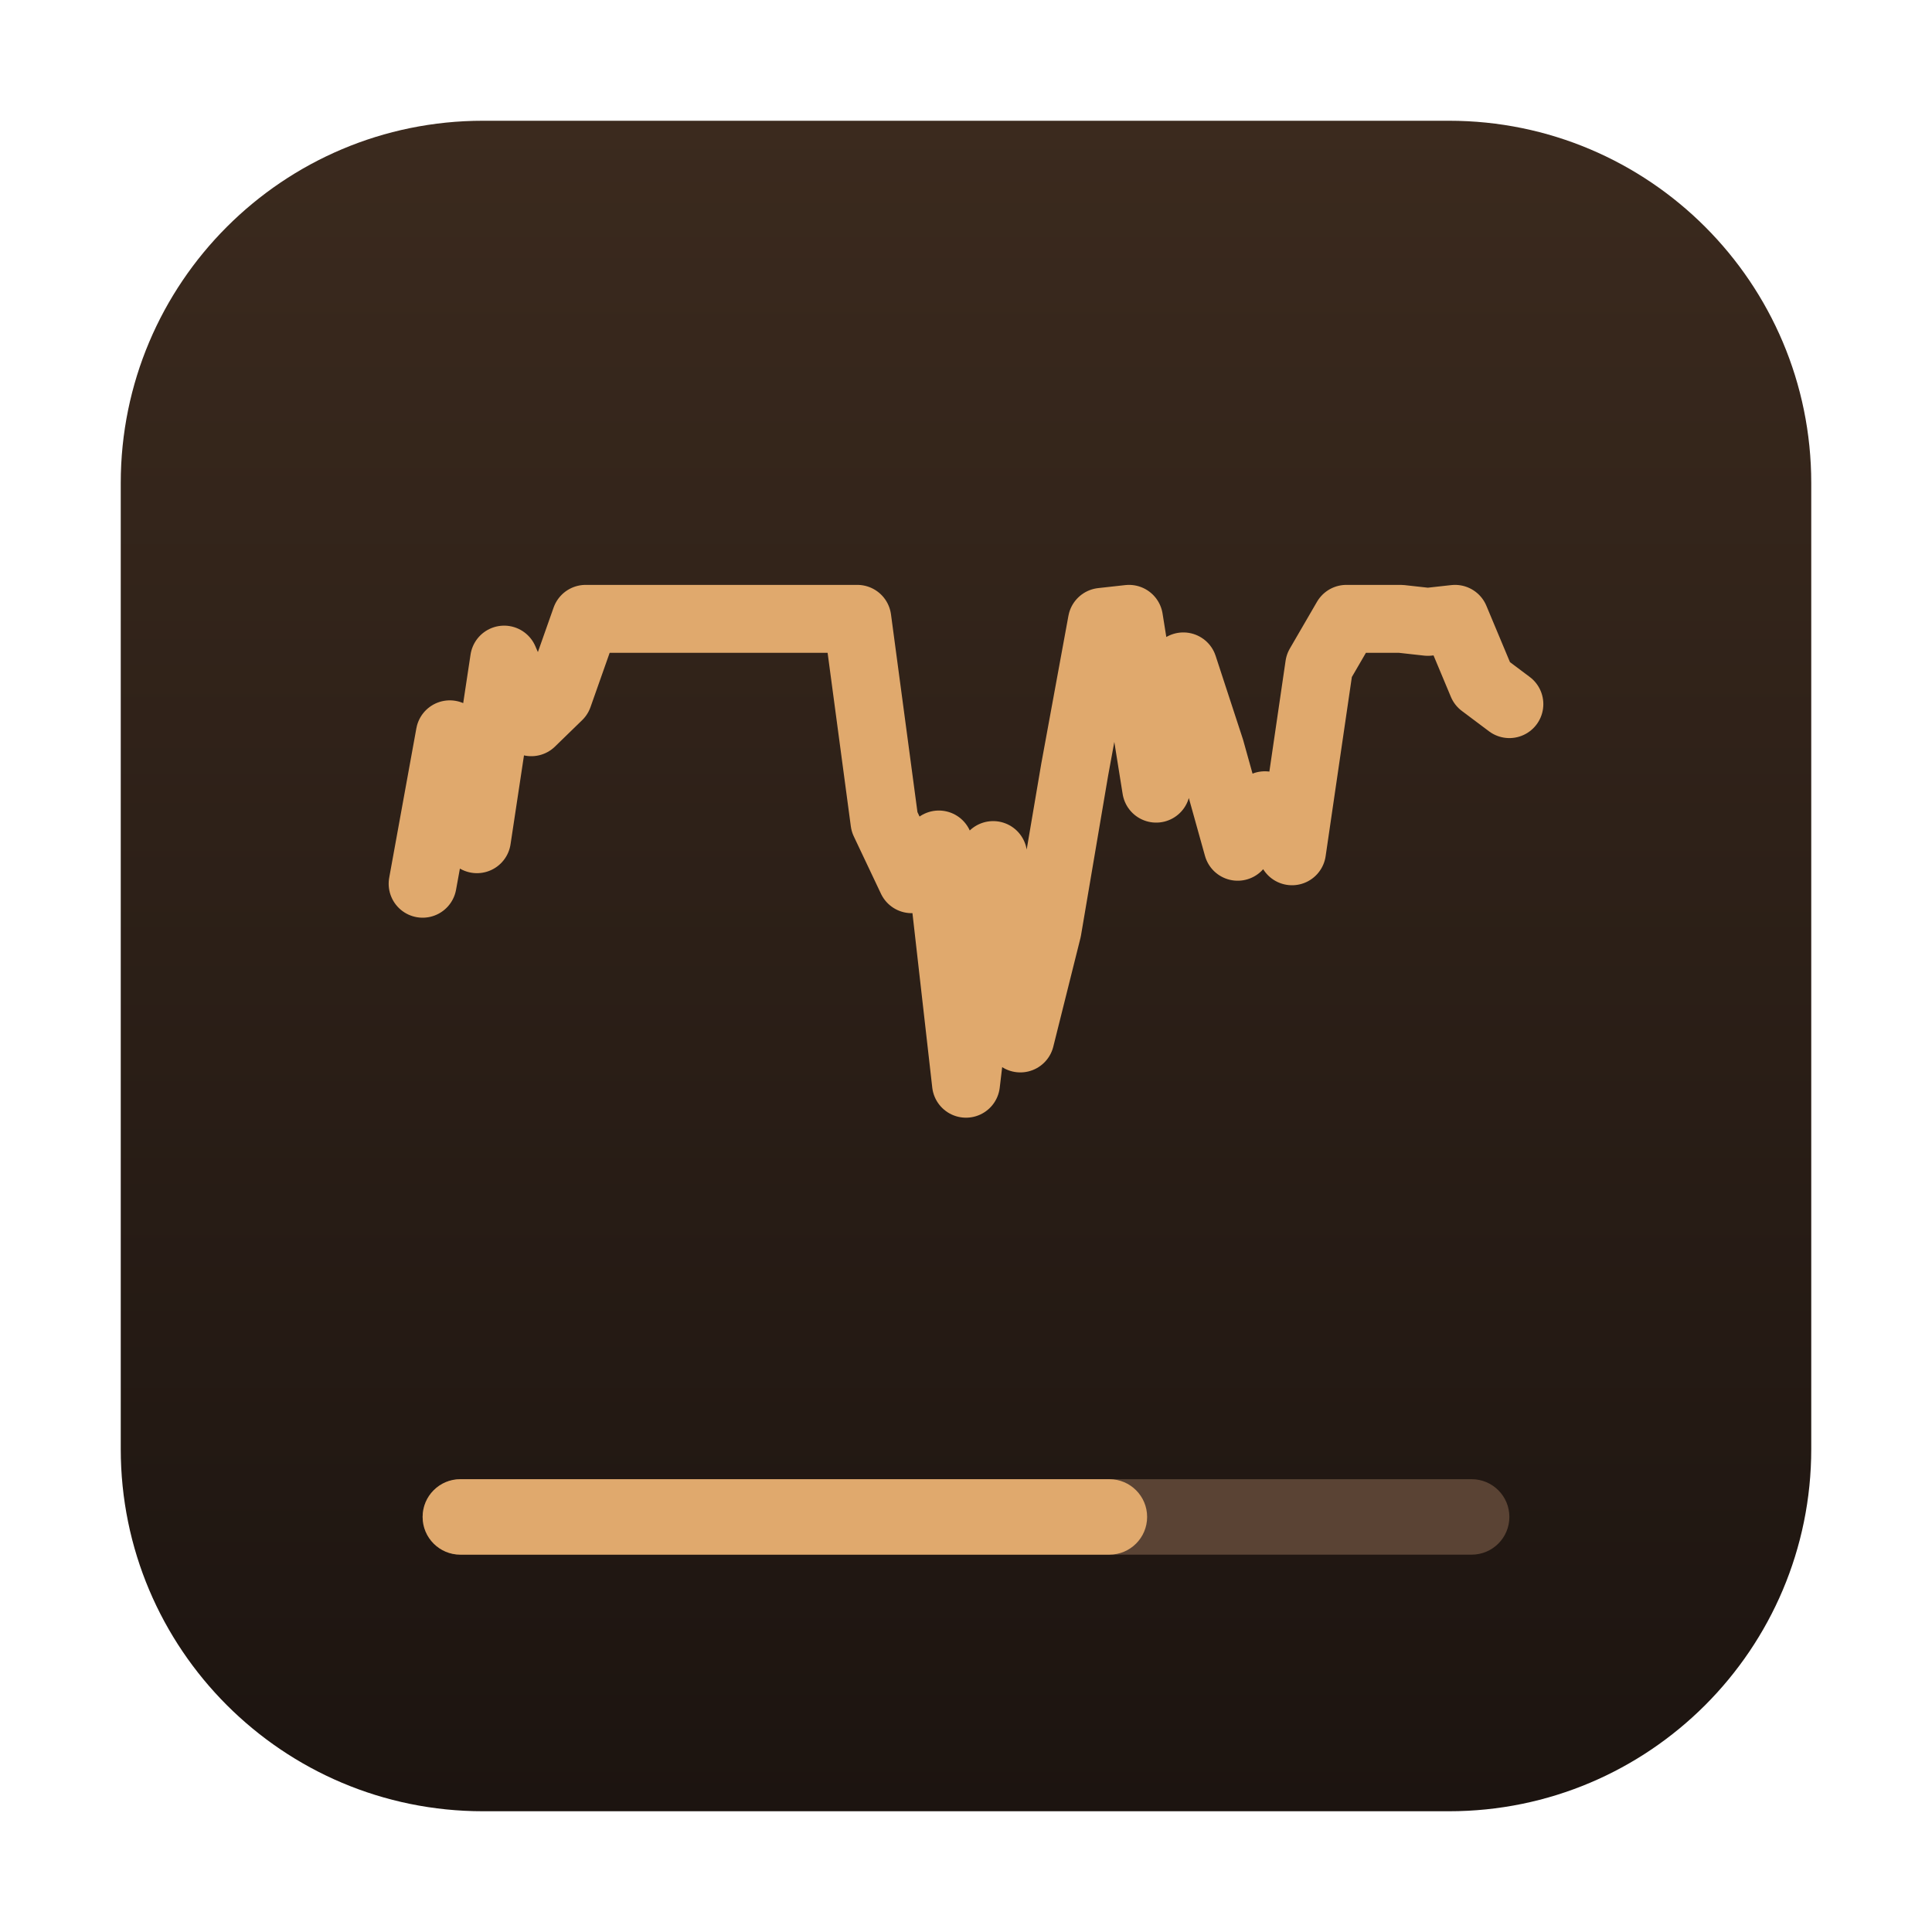
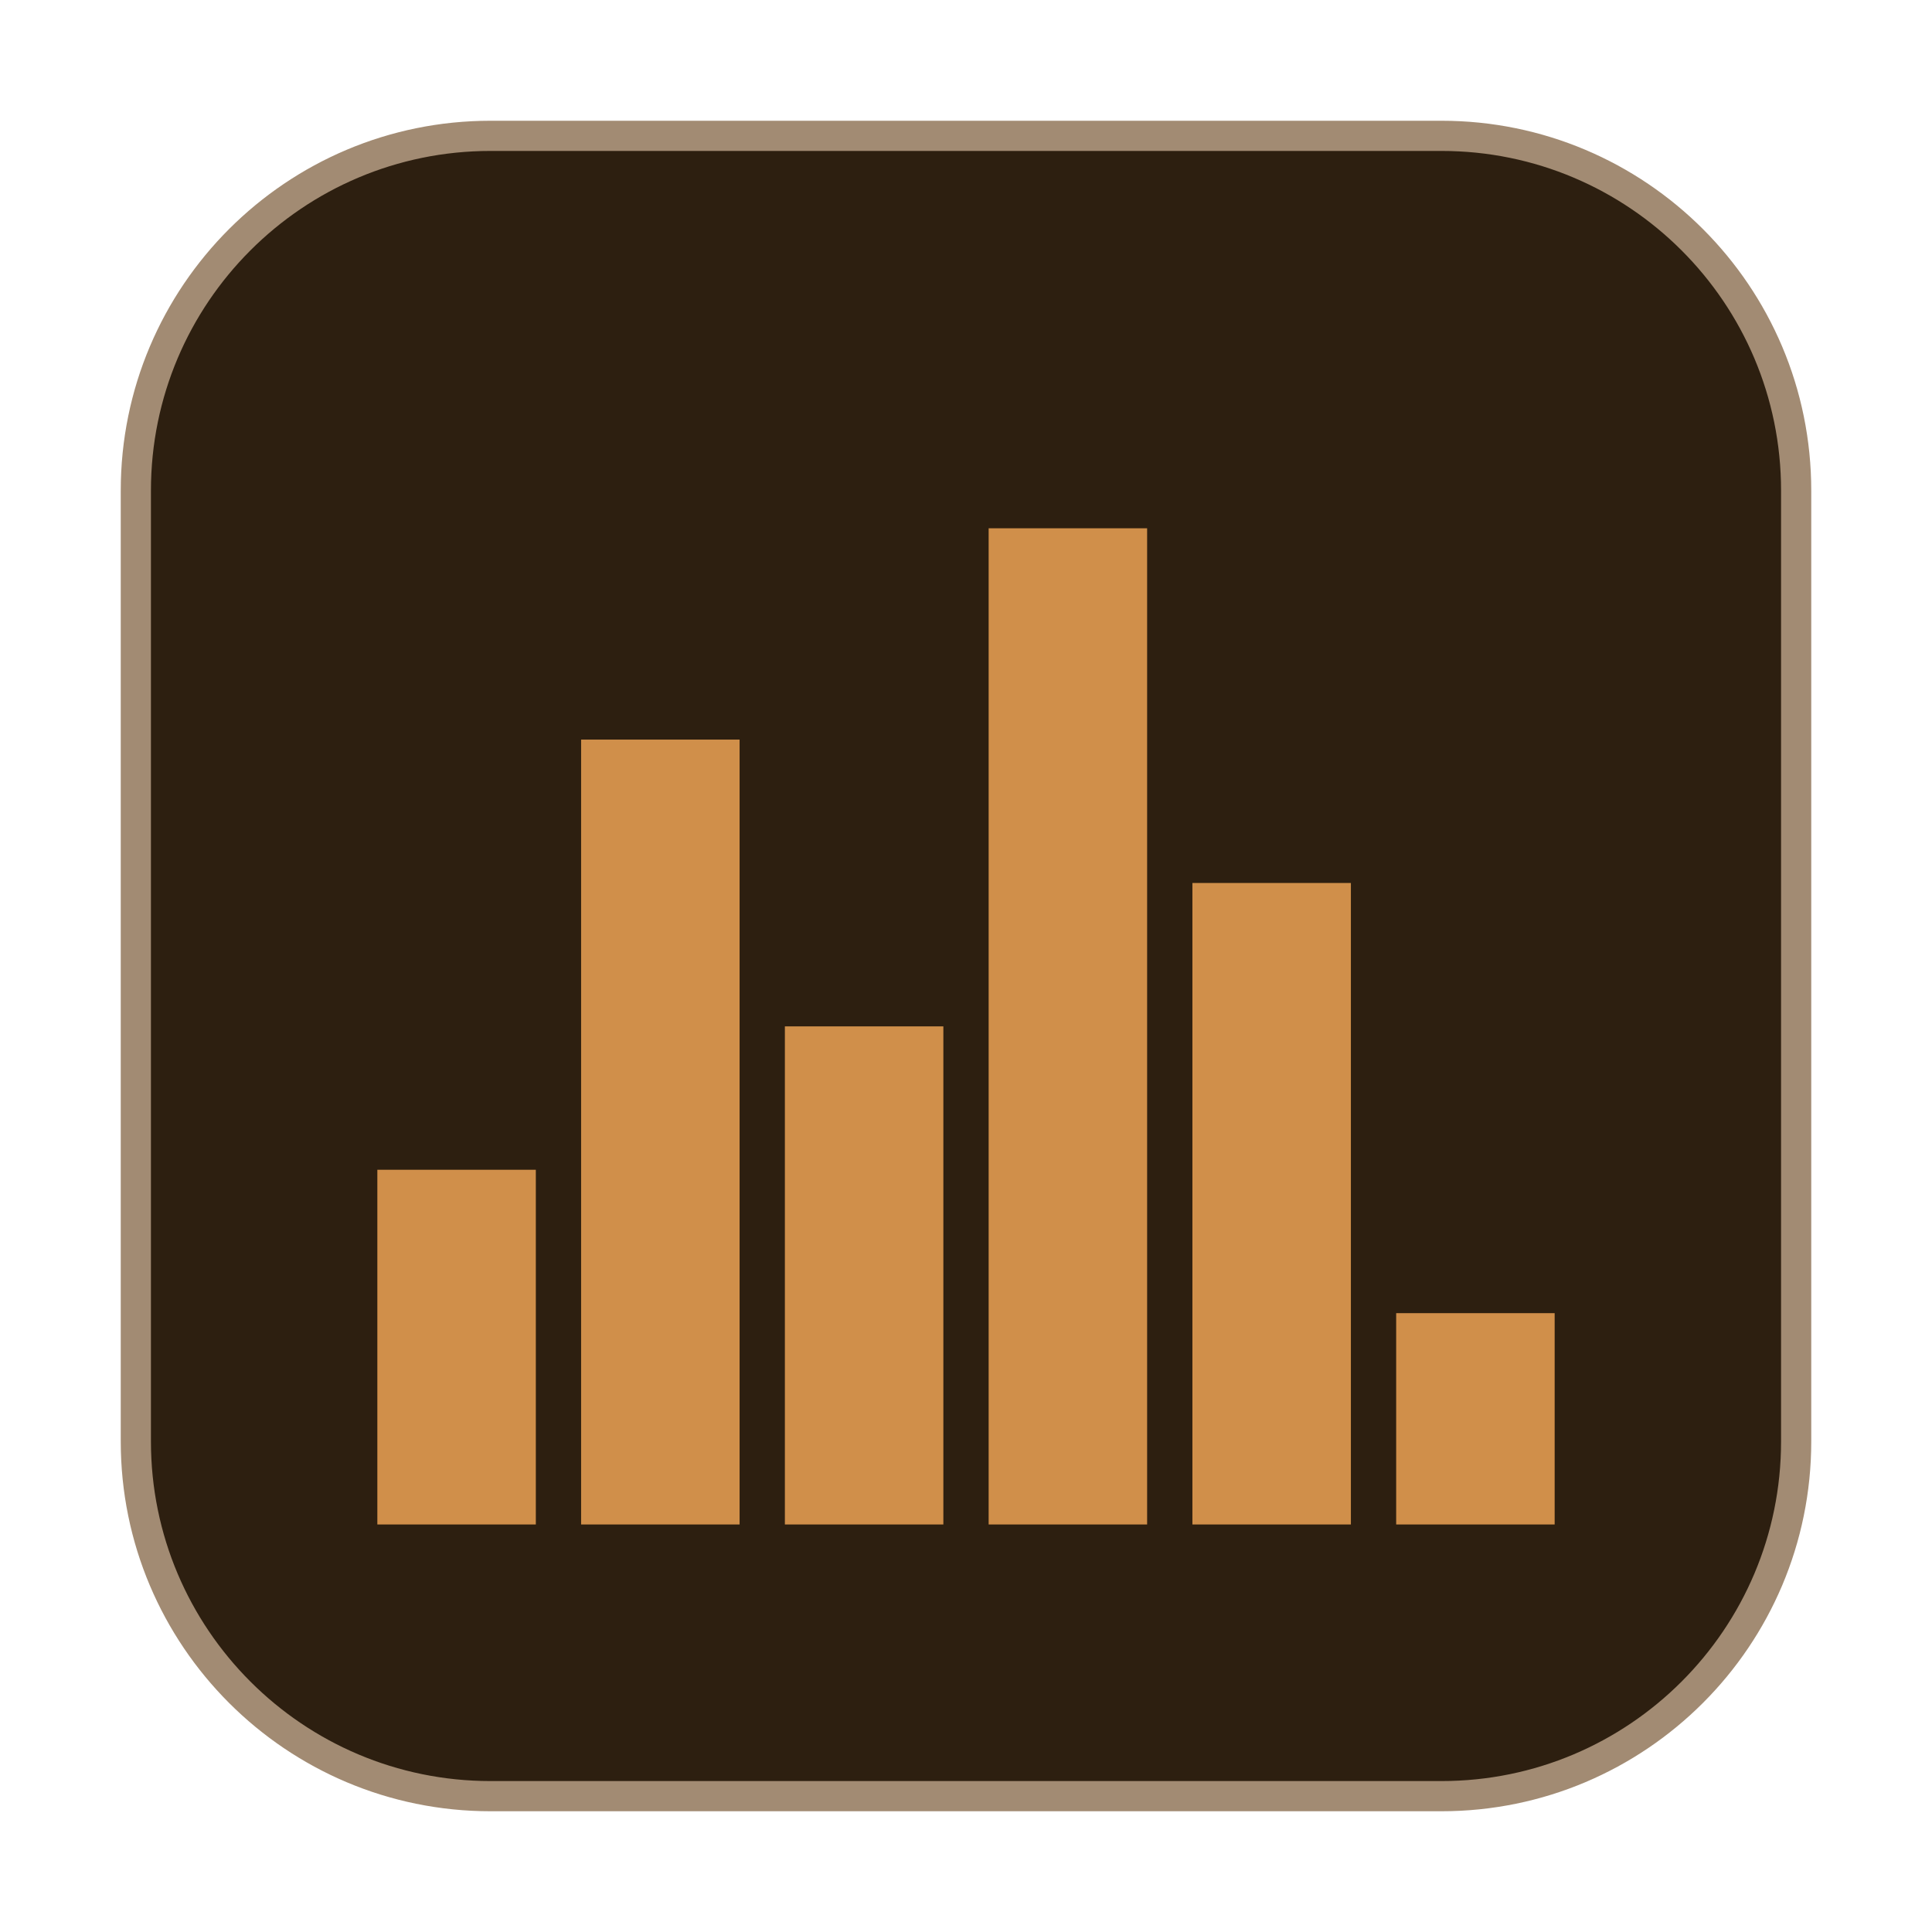
<svg xmlns="http://www.w3.org/2000/svg" width="256" height="256" viewBox="0 0 256 256">
-   <defs>
-     <linearGradient id="bg" x1="0" y1="0" x2="0" y2="1">
-       <stop offset="0" stop-color="#3b2a1e" />
-       <stop offset="1" stop-color="#1c1410" />
-     </linearGradient>
-   </defs>
-   <rect x="16" y="16" width="224" height="224" rx="48" fill="url(#bg)" />
-   <polyline points="56.0,117.1 59.6,97.3 63.2,111.2 66.8,87.4 70.4,95.7 74.0,92.2 77.6,82.0 81.2,82.0 84.8,82.0 88.4,82.0 92.0,82.0 95.6,82.0 99.2,82.0 102.8,82.0 106.4,82.0 110.0,82.0 113.6,82.0 117.2,108.9 120.8,116.5 124.4,111.9 128.0,143.6 131.6,113.3 135.2,137.6 138.8,123.2 142.4,102.0 146.0,82.4 149.6,82.0 153.2,104.5 156.8,88.3 160.4,99.3 164.0,112.2 167.6,106.7 171.2,112.8 174.8,88.2 178.4,82.0 182.0,82.0 185.6,82.0 189.2,82.4 192.8,82.0 196.4,90.6 200.0,93.3" fill="none" stroke="#e0a96d" stroke-width="9" stroke-linejoin="round" stroke-linecap="round" />
-   <rect x="56" y="196" width="144" height="10" rx="5" fill="#5a4334" />
-   <rect x="56" y="196" width="96" height="10" rx="5" fill="#e0a96d" />
+   <rect x="18.0" y="18.0" width="220" height="220" rx="47.0" fill="#2d1f10" stroke="#a28b73" stroke-width="4" />
+   <rect x="50" y="155" width="21" height="47" fill="#d08f4a" />
+   <rect x="77" y="98" width="21" height="104" fill="#d08f4a" />
+   <rect x="104" y="136" width="21" height="66" fill="#d08f4a" />
+   <rect x="131" y="70" width="21" height="132" fill="#d08f4a" />
+   <rect x="158" y="117" width="21" height="85" fill="#d08f4a" />
+   <rect x="185" y="174" width="21" height="28" fill="#d08f4a" />
</svg>
